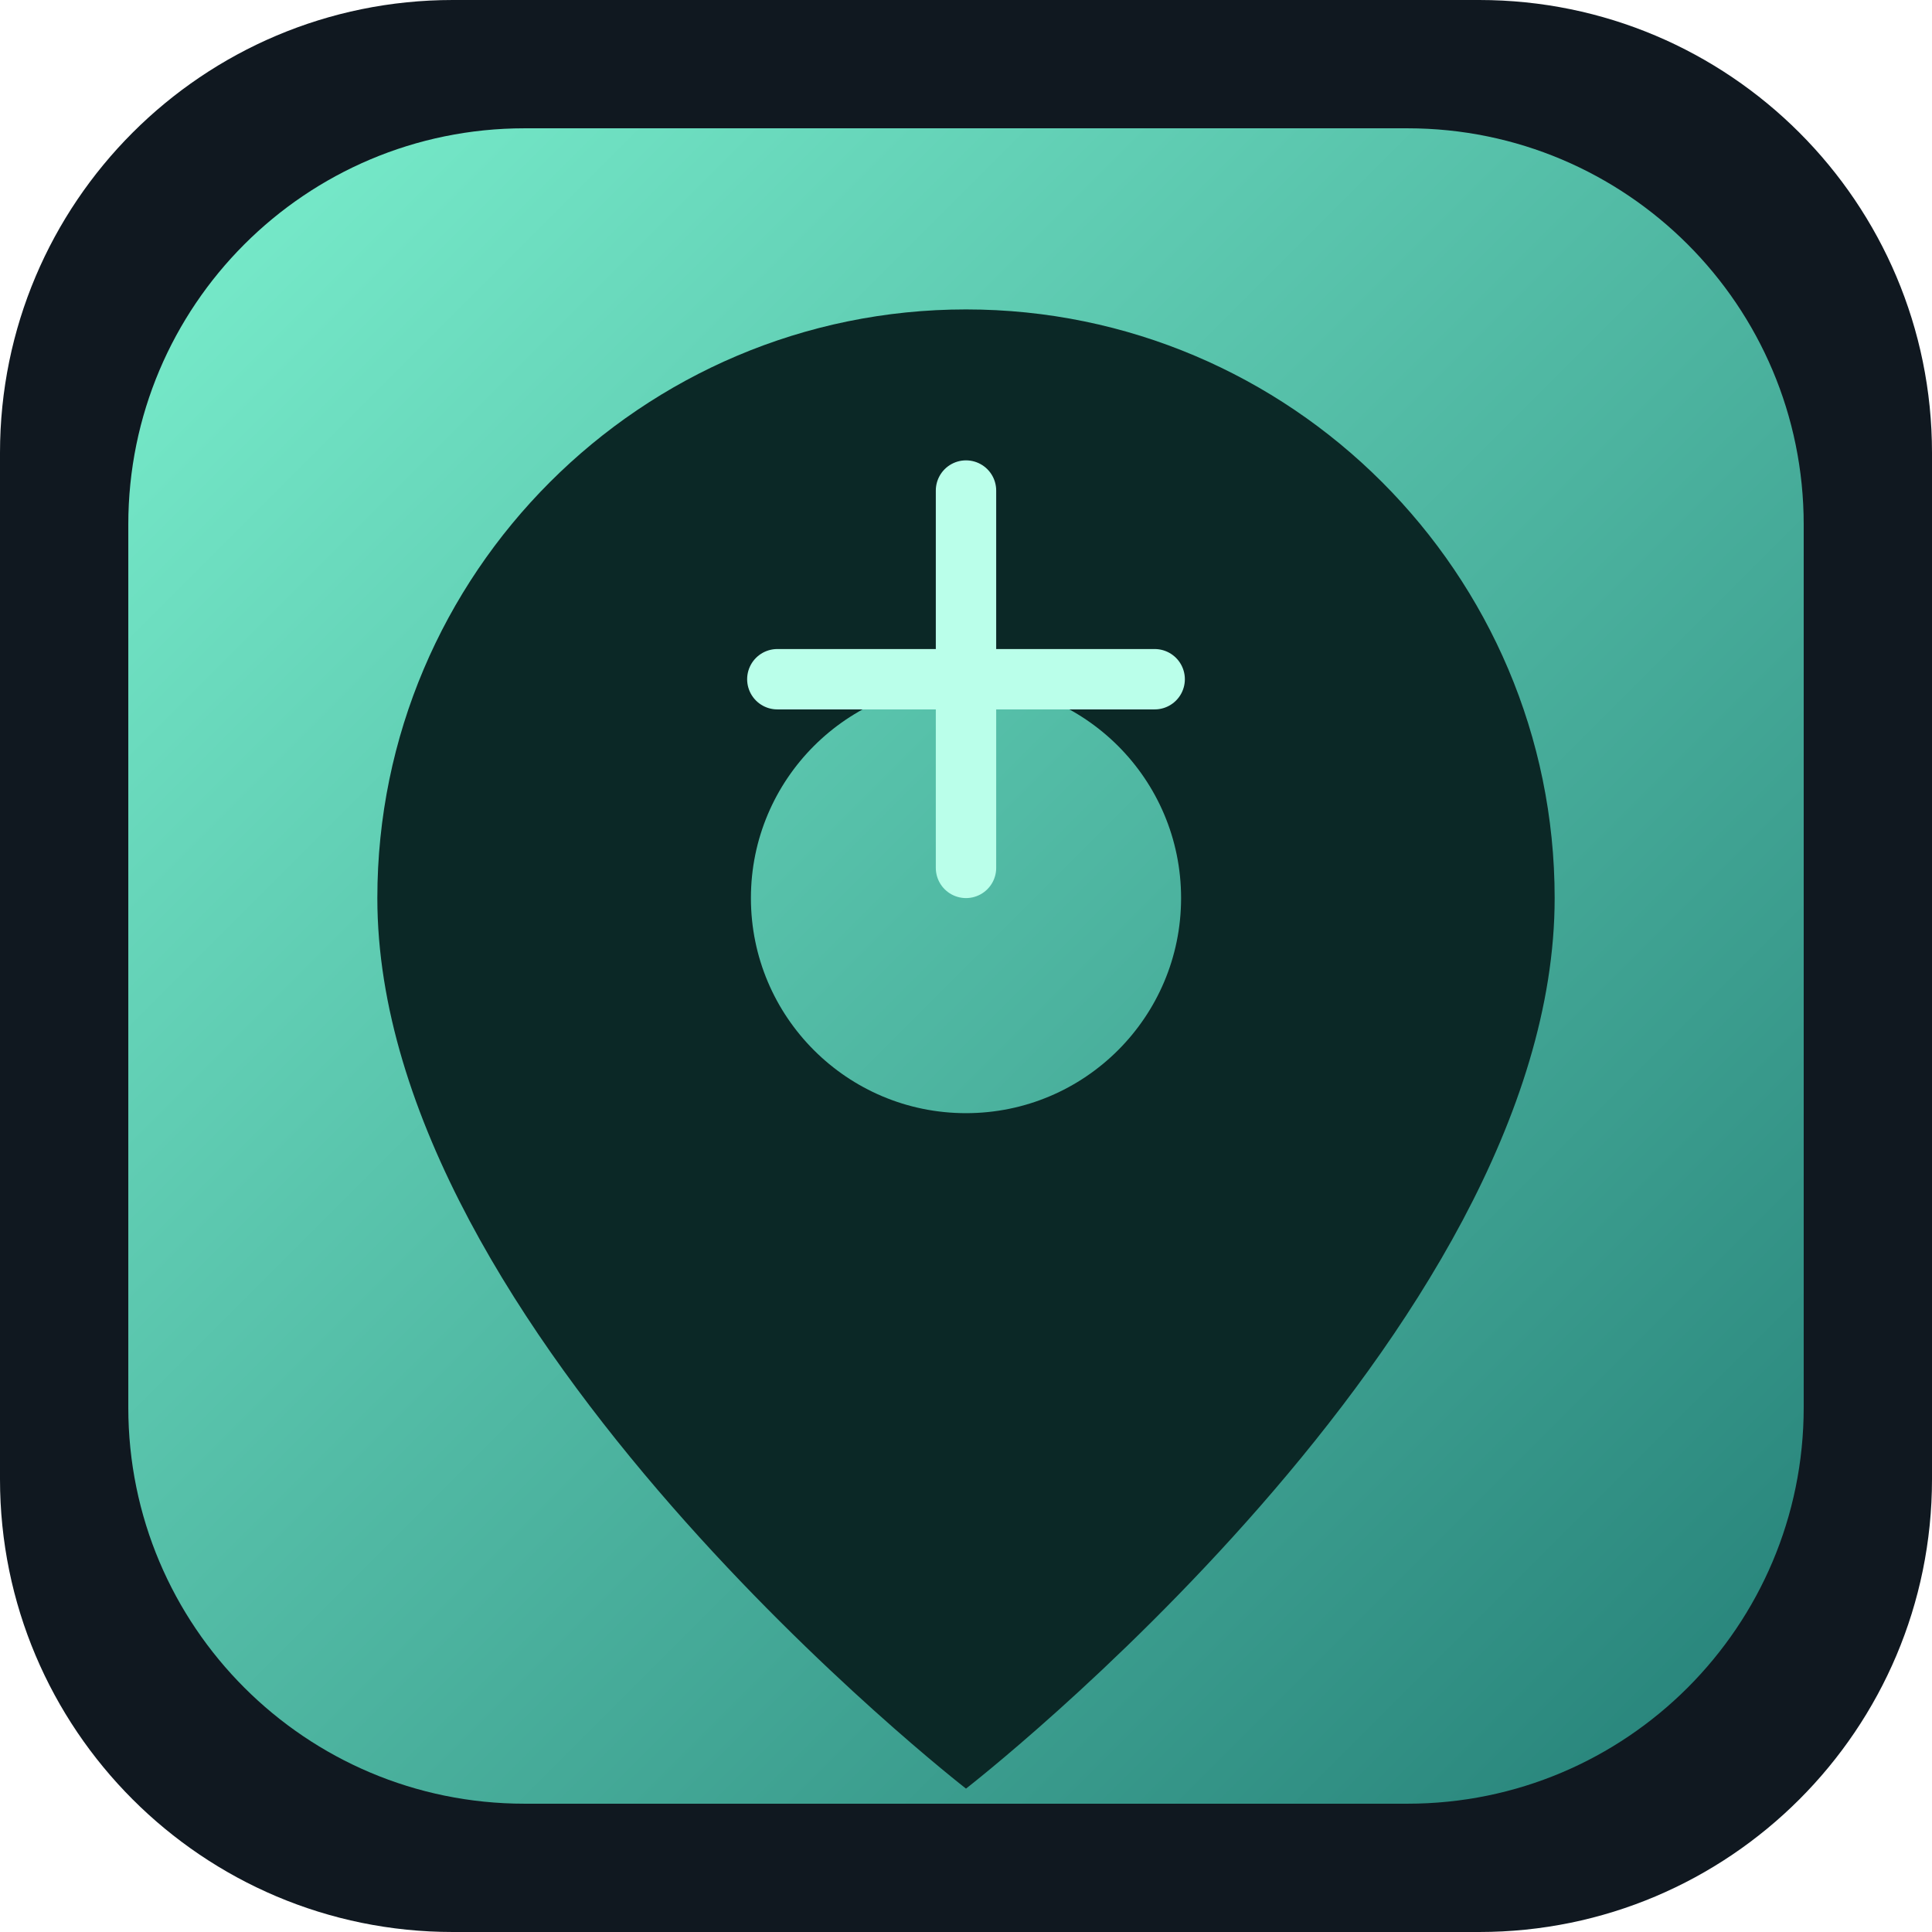
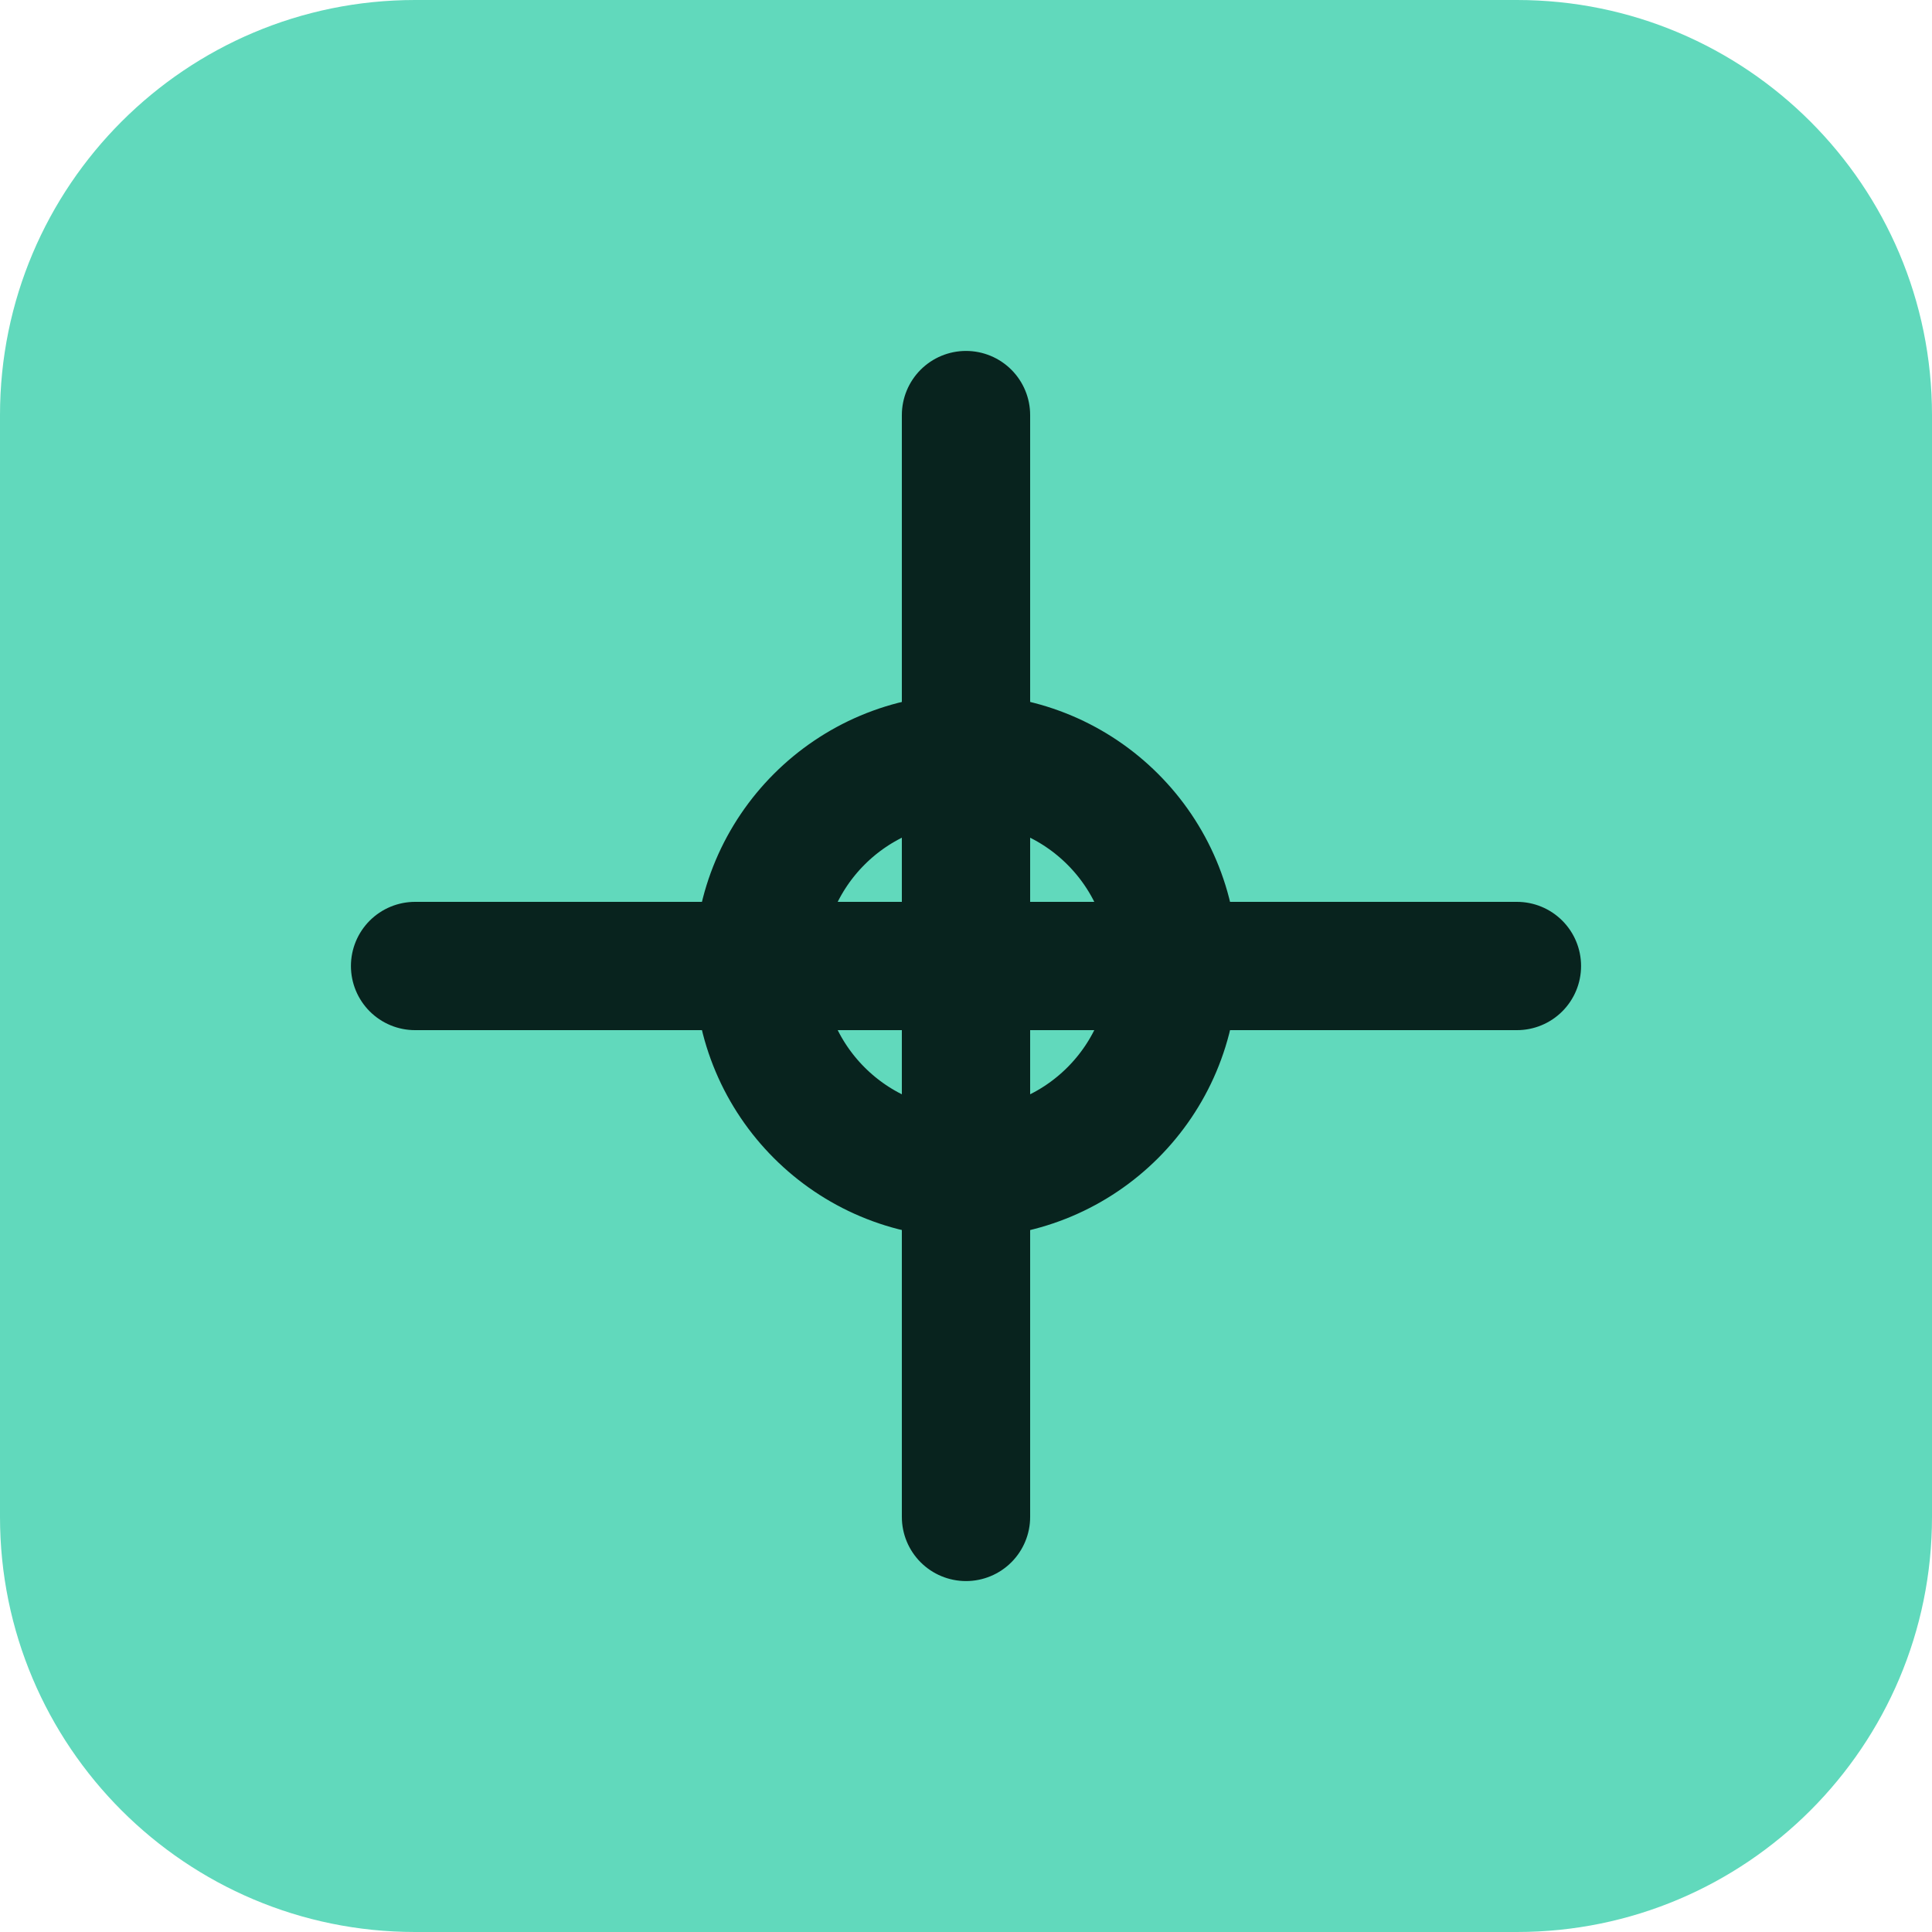
<svg xmlns="http://www.w3.org/2000/svg" viewBox="0 0 512 512">
-   <defs>
-     <linearGradient id="g" x1="0" y1="0" x2="1" y2="1">
-       <stop stop-color="#7bf0ce" />
-       <stop offset="1" stop-color="#247f77" />
-     </linearGradient>
-   </defs>
-   <rect width="512" height="512" rx="120" fill="#101820" />
-   <rect x="34" y="34" width="444" height="444" rx="105" fill="url(#g)" />
-   <path d="M256 82c-86 0-156 70-156 156 0 115 156 236 156 236s156-121 156-236c0-86-70-156-156-156zm0 213a57 57 0 1 1 0-114 57 57 0 0 1 0 114z" fill="#0b2826" />
-   <path d="M256 130v100m-50-50h100" stroke="#baffea" stroke-width="16" stroke-linecap="round" />
+   <rect width="512" height="512" rx="110" fill="#61d9bc" />
+   <g fill="none" stroke="#08231e" stroke-width="34" stroke-linecap="round">
+     <circle cx="256" cy="256" r="55" />
+     <path d="M256 110v292M110 256h292" />
+   </g>
</svg>
